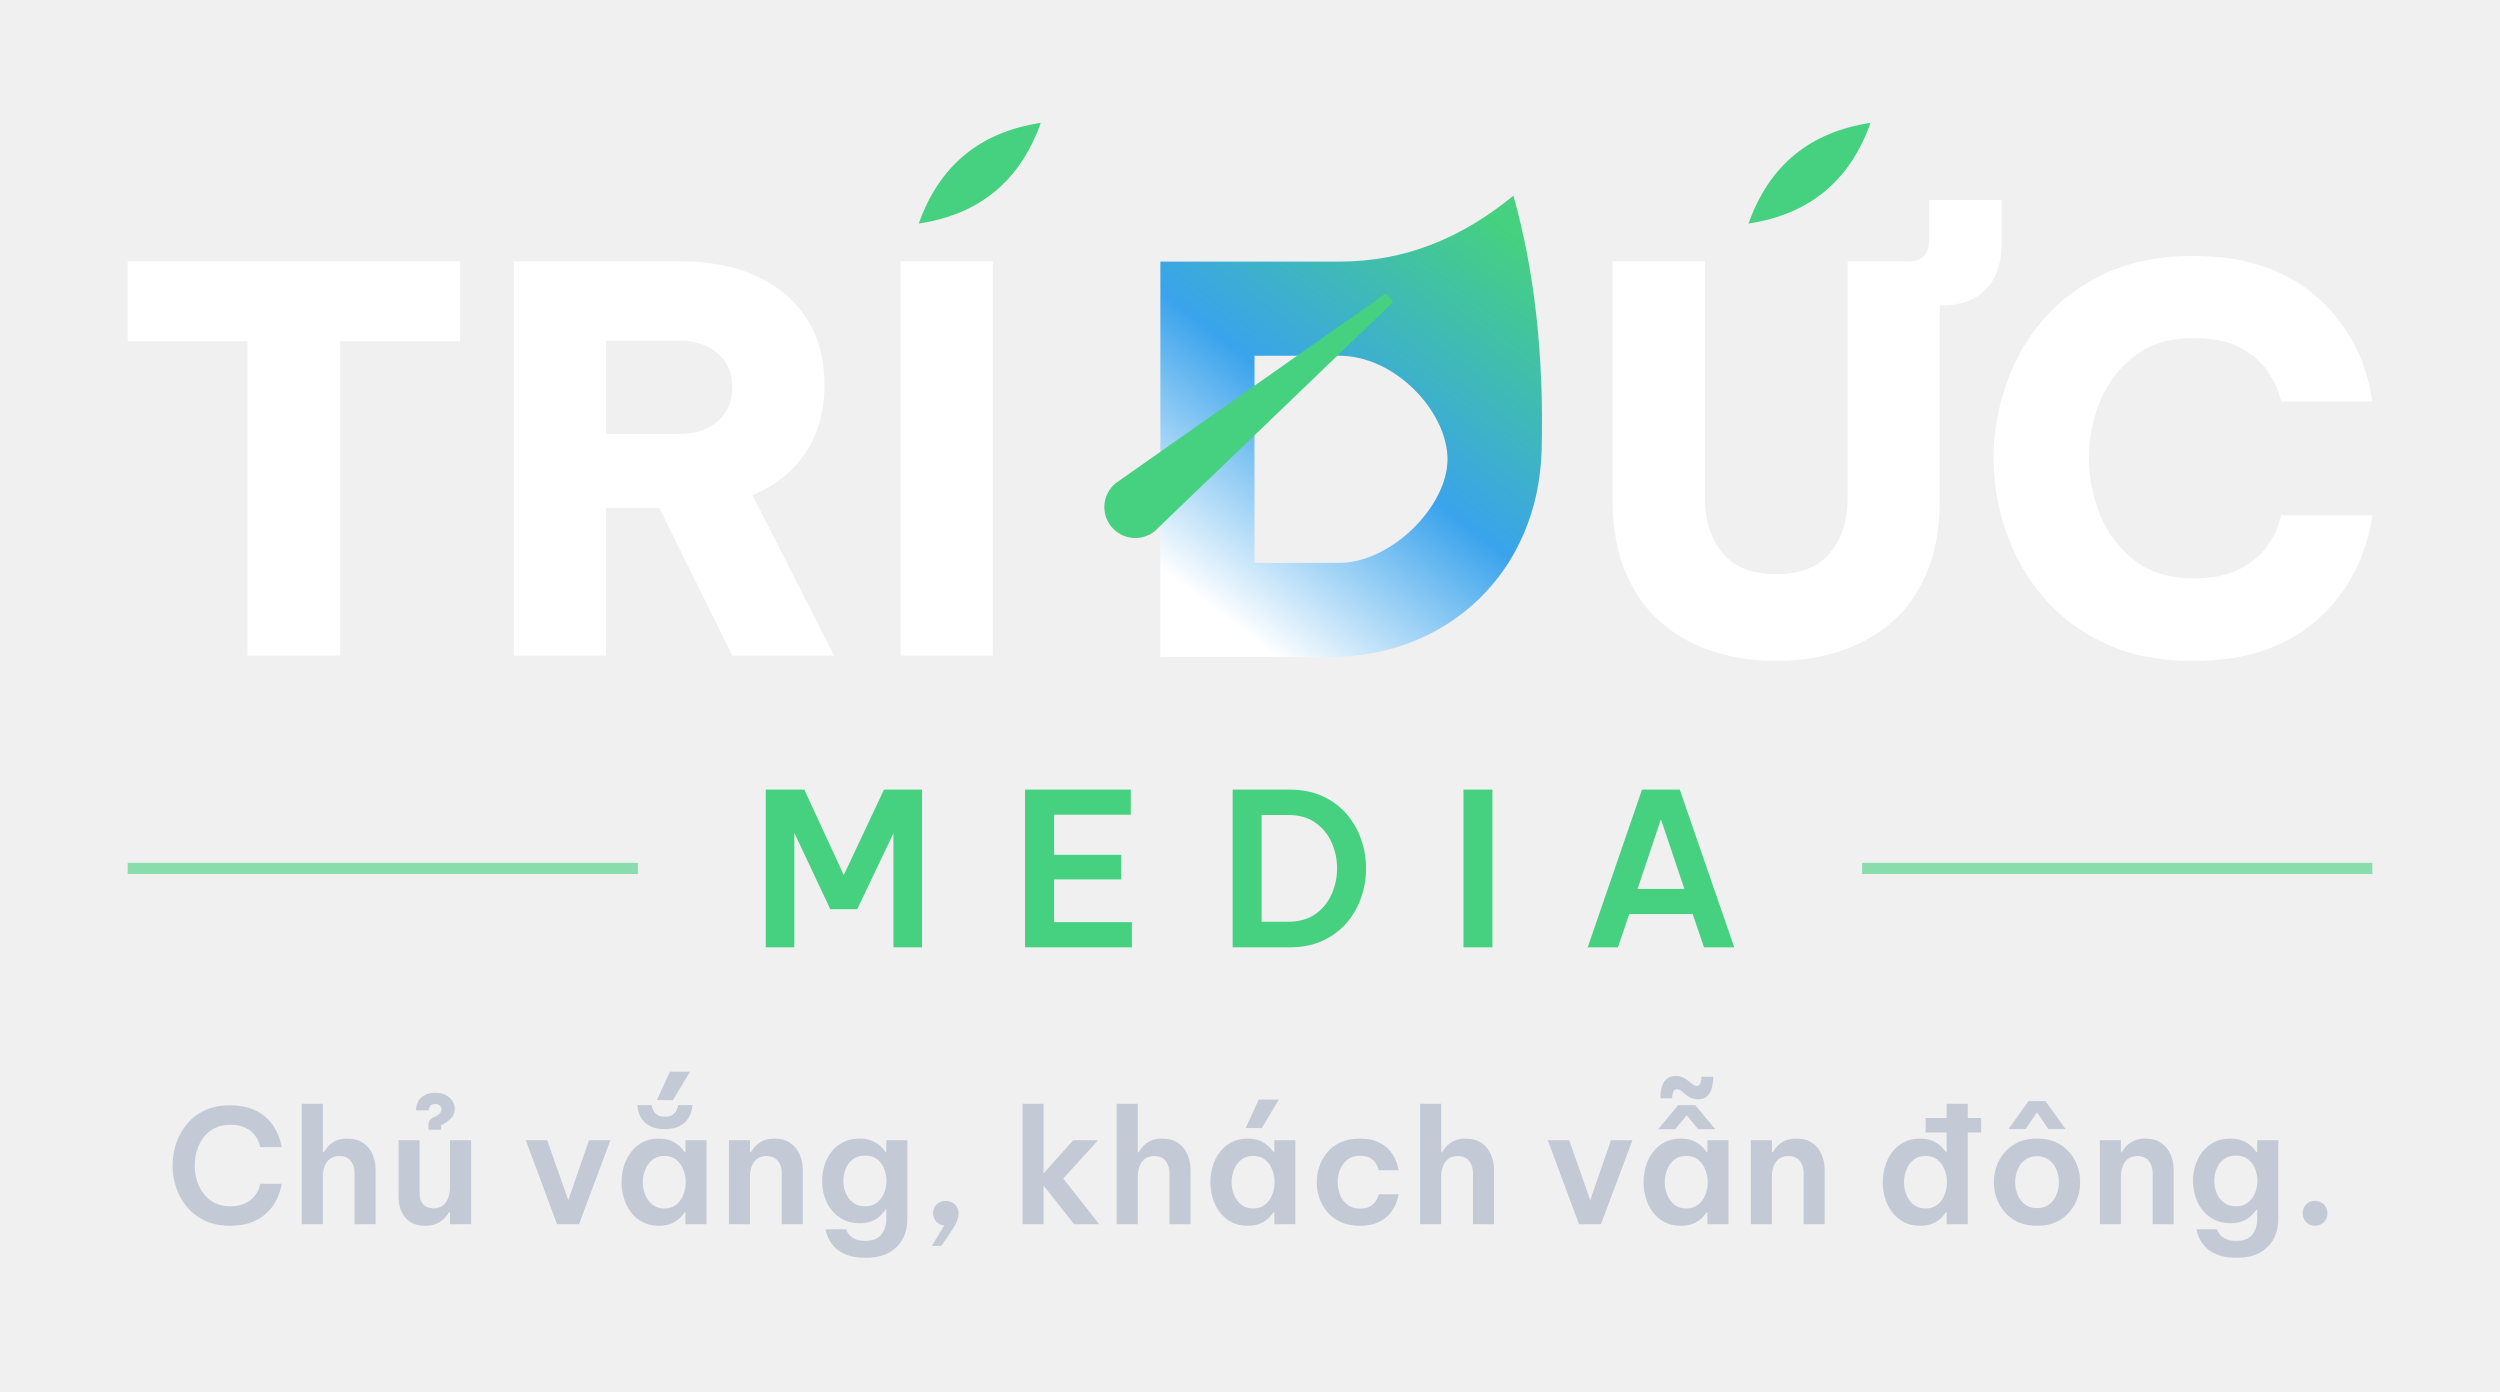
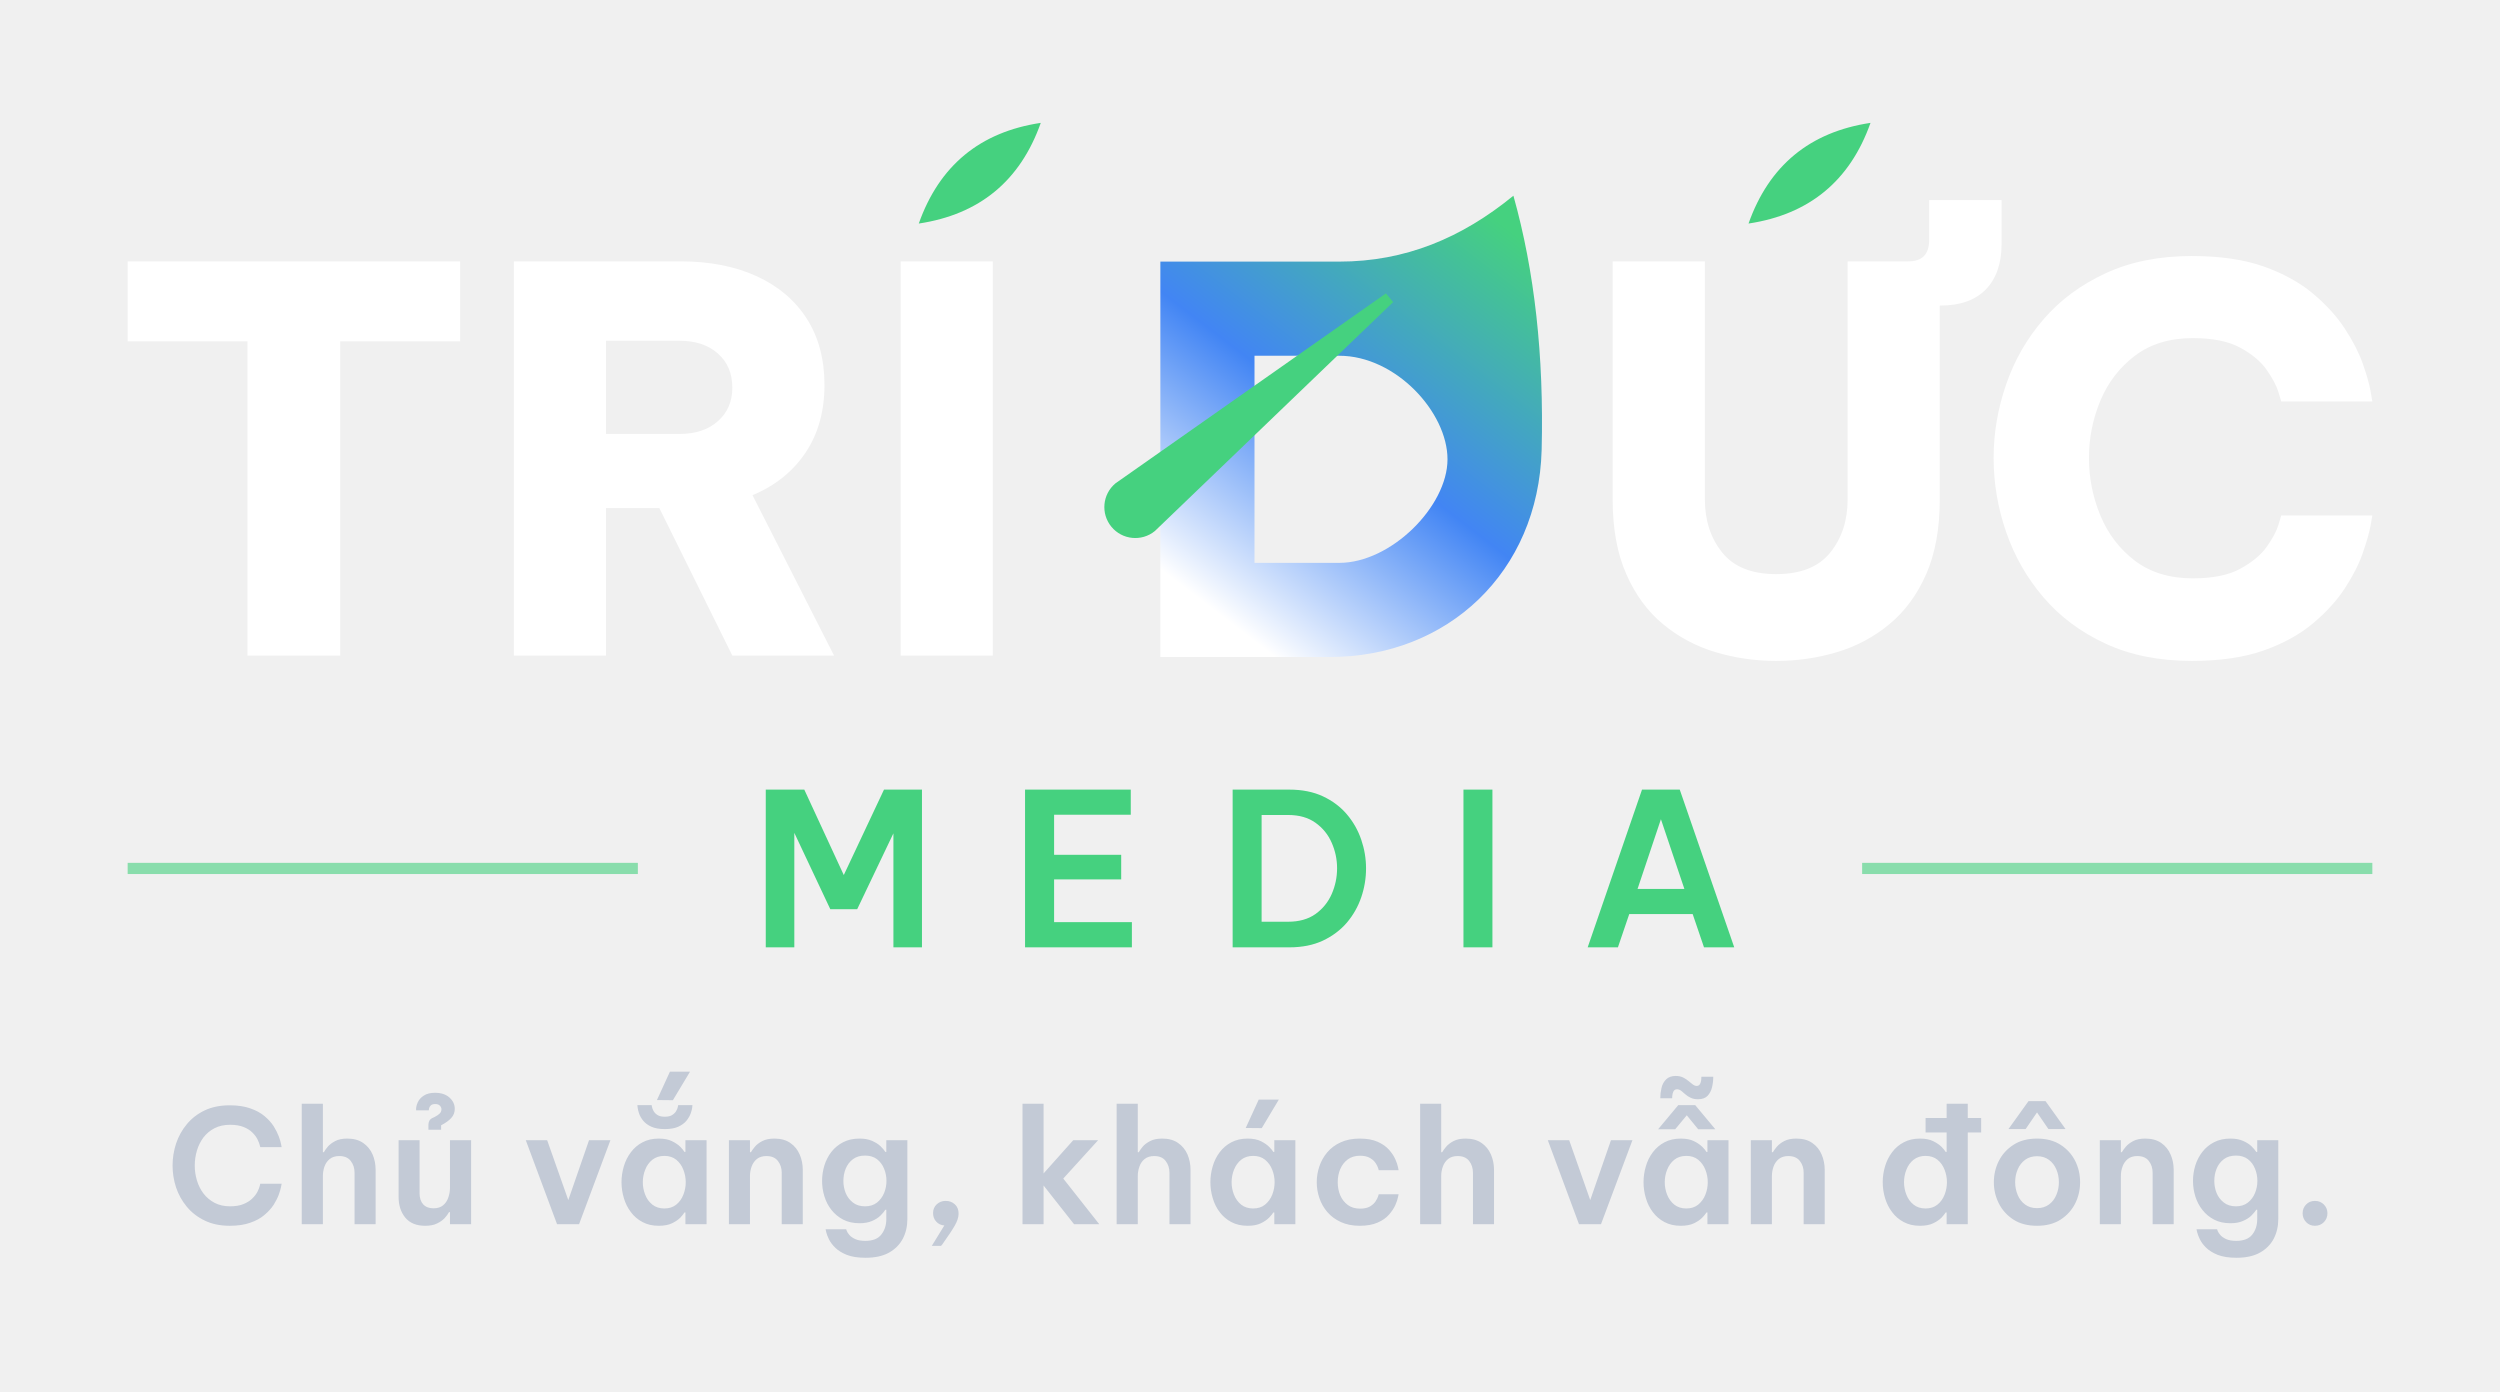
<svg xmlns="http://www.w3.org/2000/svg" viewBox="-13.53 -14.76 313.35 174.41" role="img" aria-label="Trí Đức Media">
  <defs>
    <linearGradient id="ht-reverse-g" gradientUnits="userSpaceOnUse" x1="22" y1="102" x2="97" y2="4">
      <stop offset="0.12" stop-color="#FFFFFF" />
-       <stop offset="0.5" stop-color="#3AA3EC" />
+       <stop offset="0.5" stop-color="#4285F4" />
      <stop offset="0.95" stop-color="#45D17F" />
    </linearGradient>
  </defs>
  <path fill="#FFFFFF" d="M29.11 67.41L17.49 67.41L17.49 28.02L2.47 28.02L2.47 18.00L44.14 18.00L44.14 28.02L29.11 28.02L29.11 67.41ZM62.43 67.41L50.88 67.41L50.88 18.00L71.78 18.00Q77.26 18.00 81.33 19.87Q85.40 21.74 87.61 25.21Q89.81 28.68 89.81 33.49L89.81 33.49Q89.81 38.43 87.44 41.97Q85.07 45.51 80.79 47.31L80.79 47.31L91.01 67.41L78.26 67.41L69.11 48.92L62.43 48.92L62.43 67.41ZM71.65 27.95L71.65 27.95L62.43 27.95L62.43 39.63L71.65 39.63Q74.65 39.63 76.45 38.03Q78.26 36.43 78.26 33.83L78.26 33.83Q78.26 31.15 76.45 29.55Q74.65 27.95 71.65 27.95ZM110.91 67.41L99.36 67.41L99.36 18.00L110.91 18.00L110.91 67.41ZM209.10 68.08L209.10 68.08Q205.16 68.08 201.49 66.98Q197.82 65.88 194.91 63.47Q192.01 61.07 190.31 57.20Q188.60 53.32 188.60 47.85L188.60 47.85L188.60 18.00L200.16 18.00L200.16 47.85Q200.16 51.79 202.33 54.49Q204.50 57.20 209.10 57.20L209.10 57.20Q213.71 57.20 215.88 54.49Q218.05 51.79 218.05 47.85L218.05 47.85L218.05 18.00L225.66 18.00Q228.27 18.00 228.27 15.33L228.27 15.33L228.27 10.32L237.35 10.32L237.35 15.80Q237.35 19.47 235.38 21.51Q233.41 23.54 229.67 23.54L229.67 23.54L229.60 23.54L229.60 47.85Q229.60 53.32 227.90 57.20Q226.20 61.07 223.29 63.47Q220.39 65.88 216.72 66.98Q213.04 68.08 209.10 68.08ZM261.19 68.08L261.19 68.08Q255.04 68.08 250.37 65.91Q245.69 63.74 242.59 60.10Q239.48 56.46 237.92 51.92Q236.35 47.38 236.35 42.64L236.35 42.64Q236.35 37.97 237.92 33.42Q239.48 28.88 242.59 25.28Q245.69 21.67 250.37 19.50Q255.04 17.33 261.19 17.33L261.19 17.33Q266.46 17.33 270.17 18.63Q273.87 19.94 276.38 22.04Q278.88 24.14 280.38 26.45Q281.89 28.75 282.62 30.82Q283.35 32.89 283.59 34.23Q283.82 35.56 283.82 35.56L283.82 35.56L272.40 35.56Q272.40 35.56 272.04 34.36Q271.67 33.16 270.57 31.59Q269.47 30.02 267.26 28.82Q265.06 27.62 261.32 27.62L261.32 27.62Q256.98 27.62 254.07 29.82Q251.17 32.02 249.73 35.46Q248.30 38.90 248.30 42.64L248.30 42.64Q248.30 46.38 249.73 49.85Q251.17 53.32 254.07 55.53Q256.98 57.73 261.32 57.73L261.32 57.73Q265.06 57.73 267.26 56.53Q269.47 55.33 270.57 53.79Q271.67 52.25 272.04 51.05Q272.40 49.85 272.40 49.85L272.40 49.85L283.82 49.85Q283.82 49.85 283.59 51.15Q283.35 52.45 282.62 54.56Q281.89 56.66 280.38 58.97Q278.88 61.27 276.38 63.37Q273.87 65.48 270.17 66.78Q266.46 68.08 261.19 68.08Z" />
  <g transform="translate(118.93 7.41) scale(0.59)">
    <path fill="url(#ht-reverse-g)" fill-rule="evenodd" d="M22 18H60C74 18 86 13 97 4C101.5 20 103.5 38 103 58C102.3 84 83 102 58 102H22ZM42 38H60C72 38 83 50 83 60C83 70 71 82 60 82H42Z" />
    <path fill="#45D17F" d="M20.83 75.24L71.45 26.6L69.92 24.75L12.47 65.1A6.571 6.571 0 0 0 20.83 75.24Z" />
  </g>
  <path fill="#45D17F" d="M101.63 13.26Q113.06 11.54 116.92 0.64Q105.49 2.36 101.63 13.26ZM205.63 13.26Q217.06 11.54 220.92 0.64Q209.49 2.36 205.63 13.26Z" />
  <path fill="#45D17F" d="M86.03 103.98L82.45 103.98L82.45 84.21L87.28 84.21L92.23 94.92L97.27 84.21L102.03 84.21L102.03 103.98L98.45 103.98L98.45 89.69L93.91 99.20L90.54 99.20L86.03 89.63L86.03 103.98ZM128.34 103.98L114.95 103.98L114.95 84.21L128.20 84.21L128.20 87.36L118.59 87.36L118.59 92.38L127.00 92.38L127.00 95.46L118.59 95.46L118.59 100.82L128.34 100.82L128.34 103.98ZM148.07 103.98L140.97 103.98L140.97 84.21L148.07 84.21Q150.48 84.21 152.28 85.05Q154.08 85.89 155.29 87.31Q156.49 88.73 157.09 90.49Q157.69 92.25 157.69 94.09L157.69 94.09Q157.69 95.94 157.09 97.70Q156.49 99.46 155.29 100.88Q154.08 102.29 152.28 103.14Q150.48 103.98 148.07 103.98L148.07 103.98ZM147.91 87.39L147.91 87.39L144.60 87.39L144.60 100.77L147.91 100.77Q150.00 100.77 151.36 99.80Q152.72 98.82 153.39 97.29Q154.06 95.75 154.06 94.07L154.06 94.07Q154.06 92.41 153.39 90.88Q152.72 89.34 151.36 88.37Q150.00 87.39 147.91 87.39ZM173.53 103.98L169.90 103.98L169.90 84.21L173.53 84.21L173.53 103.98ZM189.26 103.98L185.47 103.98L192.28 84.21L197.01 84.21L203.84 103.98L200.05 103.98L198.63 99.81L190.68 99.81L189.26 103.98ZM194.65 87.92L191.72 96.66L197.59 96.66L194.65 87.92Z" />
  <rect x="2.47" y="93.39" width="63.95" height="1.4" fill="#45D17F" opacity="0.6" />
  <rect x="219.87" y="93.39" width="63.95" height="1.4" fill="#45D17F" opacity="0.6" />
  <path fill="#C3CAD6" d="M15.27 138.88L15.27 138.88Q13.48 138.88 12.14 138.23Q10.80 137.59 9.90 136.51Q8.99 135.42 8.54 134.08Q8.10 132.74 8.10 131.33L8.10 131.33Q8.10 129.92 8.54 128.57Q8.99 127.22 9.90 126.13Q10.80 125.05 12.14 124.41Q13.48 123.78 15.27 123.78L15.27 123.78Q16.76 123.78 17.83 124.16Q18.91 124.53 19.62 125.13Q20.34 125.73 20.77 126.40Q21.19 127.08 21.41 127.67Q21.63 128.27 21.70 128.65Q21.77 129.02 21.77 129.02L21.77 129.02L19.09 129.02Q19.09 129.02 19.02 128.75Q18.95 128.47 18.74 128.04Q18.53 127.61 18.11 127.20Q17.70 126.78 17.01 126.50Q16.32 126.22 15.31 126.22L15.31 126.22Q14.20 126.22 13.36 126.65Q12.53 127.08 11.97 127.81Q11.42 128.55 11.15 129.46Q10.88 130.38 10.88 131.33L10.88 131.33Q10.88 132.28 11.15 133.19Q11.42 134.09 11.97 134.83Q12.53 135.56 13.36 136.00Q14.20 136.44 15.31 136.44L15.31 136.44Q16.32 136.44 17.01 136.15Q17.70 135.86 18.11 135.44Q18.53 135.03 18.74 134.61Q18.95 134.19 19.02 133.90Q19.09 133.61 19.09 133.61L19.09 133.61L21.77 133.61Q21.77 133.61 21.70 133.99Q21.63 134.37 21.41 134.98Q21.19 135.58 20.77 136.25Q20.34 136.91 19.62 137.52Q18.91 138.13 17.83 138.50Q16.76 138.88 15.27 138.88ZM26.94 138.68L24.29 138.68L24.29 123.58L26.94 123.58L26.94 129.66L27.06 129.66Q27.21 129.38 27.55 128.97Q27.89 128.57 28.49 128.26Q29.08 127.95 30.00 127.95L30.00 127.95Q31.21 127.95 31.99 128.50Q32.78 129.04 33.17 129.94Q33.55 130.83 33.55 131.87L33.55 131.87L33.55 138.68L30.91 138.68L30.91 132.22Q30.91 131.37 30.43 130.75Q29.96 130.14 29.00 130.14L29.00 130.14Q28.27 130.14 27.81 130.50Q27.35 130.87 27.14 131.45Q26.94 132.02 26.94 132.66L26.94 132.66L26.94 138.68ZM41.76 126.84L40.17 126.84L40.17 126.20Q40.17 125.96 40.27 125.75Q40.37 125.53 40.63 125.39L40.63 125.39L40.93 125.25Q41.36 125.03 41.58 124.81Q41.80 124.59 41.80 124.27L41.80 124.27Q41.80 124.02 41.60 123.82Q41.40 123.62 41.03 123.62L41.03 123.62Q40.65 123.62 40.47 123.79Q40.29 123.96 40.25 124.16Q40.21 124.35 40.21 124.41L40.21 124.41L38.62 124.41Q38.60 123.90 38.84 123.39Q39.08 122.88 39.61 122.55Q40.15 122.21 40.99 122.21L40.99 122.21Q42.14 122.21 42.80 122.80Q43.47 123.40 43.47 124.23L43.47 124.23Q43.47 124.89 43.03 125.37Q42.60 125.84 41.84 126.24L41.84 126.24L41.76 126.28L41.76 126.84ZM39.77 138.88L39.77 138.88Q38.12 138.88 37.28 137.87Q36.43 136.85 36.43 135.26L36.43 135.26L36.43 128.15L39.06 128.15L39.06 134.83Q39.06 135.68 39.51 136.19Q39.97 136.69 40.81 136.69L40.81 136.69Q41.54 136.69 42.00 136.32Q42.46 135.94 42.66 135.34Q42.87 134.75 42.87 134.11L42.87 134.11L42.87 128.15L45.52 128.15L45.52 138.68L42.87 138.68L42.87 137.17L42.75 137.17Q42.56 137.53 42.19 137.93Q41.82 138.32 41.23 138.60Q40.65 138.88 39.77 138.88ZM59.05 138.68L56.29 138.68L52.37 128.15L55.05 128.15L57.70 135.66L60.30 128.15L62.98 128.15L59.05 138.68ZM72.96 119.56L70.81 123.14L68.81 123.12L70.44 119.56L72.96 119.56ZM69.80 126.76L69.80 126.76Q68.77 126.76 68.11 126.46Q67.45 126.16 67.09 125.71Q66.72 125.25 66.57 124.80Q66.42 124.35 66.39 124.06Q66.36 123.76 66.36 123.76L66.36 123.76L68.15 123.76Q68.15 123.76 68.19 123.98Q68.23 124.20 68.38 124.48Q68.53 124.77 68.87 124.99Q69.20 125.21 69.80 125.21L69.80 125.21Q70.40 125.21 70.73 124.99Q71.07 124.77 71.23 124.48Q71.39 124.20 71.43 123.98Q71.47 123.76 71.47 123.76L71.47 123.76L73.26 123.76Q73.26 123.76 73.23 124.06Q73.20 124.35 73.04 124.80Q72.88 125.25 72.51 125.71Q72.14 126.16 71.49 126.46Q70.83 126.76 69.80 126.76ZM69.04 127.95L69.04 127.95Q70.06 127.95 70.71 128.28Q71.37 128.61 71.75 128.99Q72.12 129.38 72.26 129.62L72.26 129.62L72.38 129.62L72.38 128.15L75.03 128.15L75.03 138.68L72.38 138.68L72.38 137.21L72.26 137.21Q72.12 137.45 71.75 137.85Q71.37 138.24 70.71 138.56Q70.06 138.88 69.04 138.88L69.04 138.88Q67.87 138.88 67.00 138.41Q66.12 137.95 65.54 137.16Q64.95 136.38 64.66 135.40Q64.37 134.43 64.37 133.42L64.37 133.42Q64.37 132.40 64.66 131.43Q64.95 130.45 65.54 129.67Q66.12 128.88 67.00 128.42Q67.87 127.95 69.04 127.95ZM69.74 130.12L69.74 130.12Q68.85 130.12 68.24 130.60Q67.63 131.09 67.34 131.85Q67.04 132.60 67.04 133.42L67.04 133.42Q67.04 134.23 67.34 134.99Q67.63 135.74 68.24 136.23Q68.85 136.71 69.74 136.71L69.74 136.71Q70.63 136.71 71.23 136.23Q71.83 135.74 72.12 134.99Q72.42 134.23 72.42 133.42L72.42 133.42Q72.42 132.60 72.12 131.85Q71.83 131.09 71.23 130.60Q70.63 130.12 69.74 130.12ZM80.47 138.68L77.83 138.68L77.83 128.15L80.47 128.15L80.47 129.66L80.59 129.66Q80.75 129.38 81.09 128.97Q81.42 128.57 82.02 128.26Q82.62 127.95 83.53 127.95L83.53 127.95Q84.74 127.95 85.53 128.50Q86.31 129.04 86.70 129.94Q87.09 130.83 87.09 131.87L87.09 131.87L87.09 138.68L84.45 138.68L84.45 132.22Q84.45 131.37 83.97 130.75Q83.49 130.14 82.54 130.14L82.54 130.14Q81.80 130.14 81.35 130.50Q80.89 130.87 80.68 131.45Q80.47 132.02 80.47 132.66L80.47 132.66L80.47 138.68ZM94.96 142.89L94.96 142.89Q93.55 142.89 92.62 142.53Q91.70 142.16 91.16 141.63Q90.63 141.11 90.37 140.57Q90.11 140.03 90.03 139.68Q89.95 139.32 89.95 139.32L89.95 139.32L92.53 139.32Q92.53 139.32 92.61 139.54Q92.69 139.75 92.94 140.04Q93.19 140.33 93.67 140.55Q94.14 140.77 94.94 140.77L94.94 140.77Q96.33 140.77 96.94 139.97Q97.56 139.18 97.56 138.05L97.56 138.05L97.56 136.87L97.44 136.87Q97.22 137.21 96.82 137.61Q96.41 138.01 95.76 138.28Q95.12 138.56 94.20 138.56L94.20 138.56Q93.03 138.56 92.16 138.11Q91.28 137.65 90.68 136.89Q90.09 136.14 89.80 135.19Q89.51 134.25 89.51 133.26L89.51 133.26Q89.51 132.26 89.80 131.32Q90.09 130.38 90.68 129.61Q91.28 128.85 92.16 128.40Q93.03 127.95 94.20 127.95L94.20 127.95Q95.12 127.95 95.76 128.23Q96.41 128.51 96.82 128.89Q97.22 129.28 97.44 129.62L97.44 129.62L97.56 129.62L97.56 128.15L100.20 128.15L100.20 138.03Q100.20 139.40 99.63 140.50Q99.05 141.60 97.89 142.25Q96.73 142.89 94.96 142.89ZM94.90 136.44L94.90 136.44Q95.79 136.44 96.39 135.97Q96.98 135.50 97.28 134.78Q97.58 134.05 97.58 133.26L97.58 133.26Q97.58 132.44 97.28 131.72Q96.98 130.99 96.39 130.53Q95.79 130.08 94.90 130.08L94.90 130.08Q93.98 130.08 93.38 130.53Q92.77 130.99 92.47 131.72Q92.18 132.44 92.18 133.26L92.18 133.26Q92.18 134.05 92.47 134.78Q92.77 135.50 93.38 135.97Q93.98 136.44 94.90 136.44ZM104.42 141.40L103.26 141.40L104.83 138.84Q104.22 138.80 103.82 138.36Q103.42 137.93 103.42 137.29L103.42 137.29Q103.42 136.61 103.88 136.19Q104.34 135.76 104.99 135.76L104.99 135.76Q105.69 135.76 106.15 136.19Q106.62 136.61 106.62 137.37L106.62 137.37Q106.62 138.01 106.15 138.84Q105.67 139.68 104.58 141.21L104.58 141.21L104.42 141.40ZM117.27 138.68L114.63 138.68L114.63 123.58L117.27 123.58L117.27 132.32L120.99 128.15L124.11 128.15L119.74 132.96L124.25 138.68L121.09 138.68L117.27 133.83L117.27 138.68ZM129.08 138.68L126.43 138.68L126.43 123.58L129.08 123.58L129.08 129.66L129.20 129.66Q129.36 129.38 129.69 128.97Q130.03 128.57 130.63 128.26Q131.22 127.95 132.14 127.95L132.14 127.95Q133.35 127.95 134.13 128.50Q134.92 129.04 135.31 129.94Q135.69 130.83 135.69 131.87L135.69 131.87L135.69 138.68L133.05 138.68L133.05 132.22Q133.05 131.37 132.57 130.75Q132.10 130.14 131.14 130.14L131.14 130.14Q130.41 130.14 129.95 130.50Q129.49 130.87 129.29 131.45Q129.08 132.02 129.08 132.66L129.08 132.66L129.08 138.68ZM146.76 123.06L144.62 126.64L142.61 126.62L144.24 123.06L146.76 123.06ZM142.85 127.95L142.85 127.95Q143.86 127.95 144.52 128.28Q145.17 128.61 145.55 128.99Q145.93 129.38 146.07 129.62L146.07 129.62L146.19 129.62L146.19 128.15L148.83 128.15L148.83 138.68L146.19 138.68L146.19 137.21L146.07 137.21Q145.93 137.45 145.55 137.85Q145.17 138.24 144.52 138.56Q143.86 138.88 142.85 138.88L142.85 138.88Q141.68 138.88 140.80 138.41Q139.93 137.95 139.34 137.16Q138.75 136.38 138.47 135.40Q138.18 134.43 138.18 133.42L138.18 133.42Q138.18 132.40 138.47 131.43Q138.75 130.45 139.34 129.67Q139.93 128.88 140.80 128.42Q141.68 127.95 142.85 127.95ZM143.54 130.12L143.54 130.12Q142.65 130.12 142.04 130.60Q141.44 131.09 141.14 131.85Q140.84 132.60 140.84 133.42L140.84 133.42Q140.84 134.23 141.14 134.99Q141.44 135.74 142.04 136.23Q142.65 136.71 143.54 136.71L143.54 136.71Q144.44 136.71 145.03 136.23Q145.63 135.74 145.93 134.99Q146.23 134.23 146.23 133.42L146.23 133.42Q146.23 132.60 145.93 131.85Q145.63 131.09 145.03 130.60Q144.44 130.12 143.54 130.12ZM156.90 138.88L156.90 138.88Q155.55 138.88 154.53 138.41Q153.52 137.95 152.84 137.16Q152.17 136.38 151.84 135.40Q151.51 134.43 151.51 133.42L151.51 133.42Q151.51 132.40 151.84 131.43Q152.17 130.45 152.83 129.67Q153.50 128.88 154.51 128.42Q155.53 127.95 156.90 127.95L156.90 127.95Q158.25 127.95 159.14 128.35Q160.04 128.75 160.56 129.34Q161.09 129.94 161.35 130.52Q161.61 131.11 161.69 131.51Q161.77 131.91 161.77 131.91L161.77 131.91L159.28 131.91Q159.28 131.91 159.20 131.64Q159.12 131.37 158.88 131.01Q158.65 130.65 158.18 130.38Q157.71 130.10 156.94 130.10L156.94 130.10Q156.02 130.10 155.40 130.56Q154.77 131.03 154.45 131.79Q154.14 132.54 154.14 133.42L154.14 133.42Q154.14 134.29 154.45 135.05Q154.77 135.80 155.40 136.27Q156.02 136.73 156.94 136.73L156.94 136.73Q157.71 136.73 158.18 136.46Q158.65 136.18 158.88 135.82Q159.12 135.46 159.20 135.19Q159.28 134.93 159.28 134.93L159.28 134.93L161.77 134.93Q161.77 134.93 161.69 135.32Q161.61 135.72 161.35 136.31Q161.09 136.89 160.56 137.49Q160.04 138.09 159.14 138.48Q158.25 138.88 156.90 138.88ZM167.11 138.68L164.47 138.68L164.47 123.58L167.11 123.58L167.11 129.66L167.23 129.66Q167.39 129.38 167.73 128.97Q168.07 128.57 168.66 128.26Q169.26 127.95 170.17 127.95L170.17 127.95Q171.38 127.95 172.17 128.50Q172.95 129.04 173.34 129.94Q173.73 130.83 173.73 131.87L173.73 131.87L173.73 138.68L171.09 138.68L171.09 132.22Q171.09 131.37 170.61 130.75Q170.13 130.14 169.18 130.14L169.18 130.14Q168.44 130.14 167.99 130.50Q167.53 130.87 167.32 131.45Q167.11 132.02 167.11 132.66L167.11 132.66L167.11 138.68ZM187.14 138.68L184.38 138.68L180.47 128.15L183.15 128.15L185.79 135.66L188.39 128.15L191.08 128.15L187.14 138.68ZM199.30 123.02L199.30 123.02Q198.75 123.02 198.37 122.83Q197.99 122.65 197.71 122.40Q197.44 122.15 197.19 121.96Q196.94 121.77 196.66 121.77L196.66 121.77Q196.34 121.77 196.20 122.08Q196.06 122.39 196.06 122.90L196.06 122.90L194.57 122.90Q194.57 122.27 194.72 121.61Q194.87 120.96 195.30 120.53Q195.73 120.10 196.50 120.10L196.50 120.10Q197.04 120.10 197.43 120.29Q197.81 120.48 198.10 120.73Q198.39 120.98 198.64 121.16Q198.89 121.35 199.14 121.35L199.14 121.35Q199.44 121.35 199.58 121.05Q199.72 120.74 199.72 120.20L199.72 120.20L201.21 120.20Q201.21 120.86 201.06 121.50Q200.91 122.15 200.50 122.59Q200.08 123.02 199.30 123.02ZM196.44 126.78L194.30 126.78L196.82 123.76L198.95 123.76L201.47 126.78L199.32 126.78L197.89 125.03L196.44 126.78ZM197.14 127.95L197.14 127.95Q198.15 127.95 198.81 128.28Q199.46 128.61 199.84 128.99Q200.22 129.38 200.36 129.62L200.36 129.62L200.48 129.62L200.48 128.15L203.12 128.15L203.12 138.68L200.48 138.68L200.48 137.21L200.36 137.21Q200.22 137.45 199.84 137.85Q199.46 138.24 198.81 138.56Q198.15 138.88 197.14 138.88L197.14 138.88Q195.97 138.88 195.09 138.41Q194.22 137.95 193.63 137.16Q193.04 136.38 192.76 135.40Q192.47 134.43 192.47 133.42L192.47 133.42Q192.47 132.40 192.76 131.43Q193.04 130.45 193.63 129.67Q194.22 128.88 195.09 128.42Q195.97 127.95 197.14 127.95ZM197.83 130.12L197.83 130.12Q196.94 130.12 196.33 130.60Q195.73 131.09 195.43 131.85Q195.13 132.60 195.13 133.42L195.13 133.42Q195.13 134.23 195.43 134.99Q195.73 135.74 196.33 136.23Q196.94 136.71 197.83 136.71L197.83 136.71Q198.73 136.71 199.32 136.23Q199.92 135.74 200.22 134.99Q200.52 134.23 200.52 133.42L200.52 133.42Q200.52 132.60 200.22 131.85Q199.92 131.09 199.32 130.60Q198.73 130.12 197.83 130.12ZM208.56 138.68L205.92 138.68L205.92 128.15L208.56 128.15L208.56 129.66L208.68 129.66Q208.84 129.38 209.18 128.97Q209.52 128.57 210.11 128.26Q210.71 127.95 211.62 127.95L211.62 127.95Q212.84 127.95 213.62 128.50Q214.41 129.04 214.79 129.94Q215.18 130.83 215.18 131.87L215.18 131.87L215.18 138.68L212.54 138.68L212.54 132.22Q212.54 131.37 212.06 130.75Q211.58 130.14 210.63 130.14L210.63 130.14Q209.90 130.14 209.44 130.50Q208.98 130.87 208.77 131.45Q208.56 132.02 208.56 132.66L208.56 132.66L208.56 138.68ZM227.12 138.88L227.12 138.88Q225.95 138.88 225.08 138.41Q224.20 137.95 223.62 137.16Q223.03 136.38 222.74 135.40Q222.45 134.43 222.45 133.42L222.45 133.42Q222.45 132.40 222.74 131.43Q223.03 130.45 223.62 129.67Q224.20 128.88 225.08 128.42Q225.95 127.95 227.12 127.95L227.12 127.95Q228.14 127.95 228.79 128.28Q229.45 128.61 229.83 128.99Q230.20 129.38 230.34 129.62L230.34 129.62L230.46 129.62L230.46 127.18L227.82 127.18L227.82 125.37L230.46 125.37L230.46 123.58L233.11 123.58L233.11 125.37L234.79 125.37L234.79 127.18L233.11 127.18L233.11 138.68L230.46 138.68L230.46 137.21L230.34 137.21Q230.20 137.45 229.83 137.85Q229.45 138.24 228.79 138.56Q228.14 138.88 227.12 138.88ZM227.82 136.71L227.82 136.71Q228.71 136.71 229.31 136.23Q229.91 135.74 230.20 134.99Q230.50 134.23 230.50 133.42L230.50 133.42Q230.50 132.60 230.20 131.85Q229.91 131.09 229.31 130.60Q228.71 130.12 227.82 130.12L227.82 130.12Q226.93 130.12 226.32 130.60Q225.71 131.09 225.42 131.85Q225.12 132.60 225.12 133.42L225.12 133.42Q225.12 134.23 225.42 134.99Q225.71 135.74 226.32 136.23Q226.93 136.71 227.82 136.71ZM240.36 126.76L238.21 126.76L240.72 123.26L242.86 123.26L245.37 126.76L243.22 126.76L241.79 124.67L240.36 126.76ZM241.79 138.88L241.79 138.88Q240.04 138.88 238.84 138.11Q237.64 137.33 237.01 136.09Q236.38 134.85 236.38 133.42L236.38 133.42Q236.38 131.98 237.01 130.74Q237.64 129.50 238.84 128.73Q240.04 127.95 241.79 127.95L241.79 127.95Q243.54 127.95 244.74 128.73Q245.94 129.50 246.57 130.74Q247.19 131.98 247.19 133.42L247.19 133.42Q247.19 134.85 246.57 136.09Q245.94 137.33 244.74 138.11Q243.54 138.88 241.79 138.88ZM241.79 136.67L241.79 136.67Q242.66 136.67 243.28 136.22Q243.90 135.76 244.21 135.02Q244.53 134.27 244.53 133.42L244.53 133.42Q244.53 132.54 244.21 131.81Q243.90 131.07 243.28 130.61Q242.66 130.16 241.79 130.16L241.79 130.16Q240.92 130.16 240.30 130.61Q239.68 131.07 239.37 131.81Q239.05 132.54 239.05 133.42L239.05 133.42Q239.05 134.27 239.37 135.02Q239.68 135.76 240.30 136.22Q240.92 136.67 241.79 136.67ZM252.30 138.68L249.66 138.68L249.66 128.15L252.30 128.15L252.30 129.66L252.42 129.66Q252.58 129.38 252.92 128.97Q253.26 128.57 253.85 128.26Q254.45 127.95 255.36 127.95L255.36 127.95Q256.57 127.95 257.36 128.50Q258.14 129.04 258.53 129.94Q258.92 130.83 258.92 131.87L258.92 131.87L258.92 138.68L256.28 138.68L256.28 132.22Q256.28 131.37 255.80 130.75Q255.32 130.14 254.37 130.14L254.37 130.14Q253.63 130.14 253.18 130.50Q252.72 130.87 252.51 131.45Q252.30 132.02 252.30 132.66L252.30 132.66L252.30 138.68ZM266.79 142.89L266.79 142.89Q265.38 142.89 264.45 142.53Q263.53 142.16 262.99 141.63Q262.46 141.11 262.20 140.57Q261.94 140.03 261.86 139.68Q261.78 139.32 261.78 139.32L261.78 139.32L264.36 139.32Q264.36 139.32 264.44 139.54Q264.52 139.75 264.77 140.04Q265.02 140.33 265.50 140.55Q265.97 140.77 266.77 140.77L266.77 140.77Q268.16 140.77 268.78 139.97Q269.39 139.18 269.39 138.05L269.39 138.05L269.39 136.87L269.27 136.87Q269.05 137.21 268.65 137.61Q268.24 138.01 267.59 138.28Q266.95 138.56 266.03 138.56L266.03 138.56Q264.86 138.56 263.99 138.11Q263.11 137.65 262.52 136.89Q261.92 136.14 261.63 135.19Q261.34 134.25 261.34 133.26L261.34 133.26Q261.34 132.26 261.63 131.32Q261.92 130.38 262.52 129.61Q263.11 128.85 263.99 128.40Q264.86 127.95 266.03 127.95L266.03 127.95Q266.95 127.95 267.59 128.23Q268.24 128.51 268.65 128.89Q269.05 129.28 269.27 129.62L269.27 129.62L269.39 129.62L269.39 128.15L272.03 128.15L272.03 138.03Q272.03 139.40 271.46 140.50Q270.88 141.60 269.72 142.25Q268.56 142.89 266.79 142.89ZM266.73 136.44L266.73 136.44Q267.62 136.44 268.22 135.97Q268.82 135.50 269.11 134.78Q269.41 134.05 269.41 133.26L269.41 133.26Q269.41 132.44 269.11 131.72Q268.82 130.99 268.22 130.53Q267.62 130.08 266.73 130.08L266.73 130.08Q265.81 130.08 265.21 130.53Q264.60 130.99 264.30 131.72Q264.01 132.44 264.01 133.26L264.01 133.26Q264.01 134.05 264.30 134.78Q264.60 135.50 265.21 135.97Q265.81 136.44 266.73 136.44ZM276.63 138.88L276.63 138.88Q275.95 138.88 275.51 138.41Q275.08 137.95 275.08 137.31L275.08 137.31Q275.08 136.67 275.51 136.22Q275.95 135.76 276.63 135.76L276.63 135.76Q277.30 135.76 277.75 136.22Q278.19 136.67 278.19 137.31L278.19 137.31Q278.19 137.97 277.75 138.42Q277.30 138.88 276.63 138.88Z" />
</svg>
